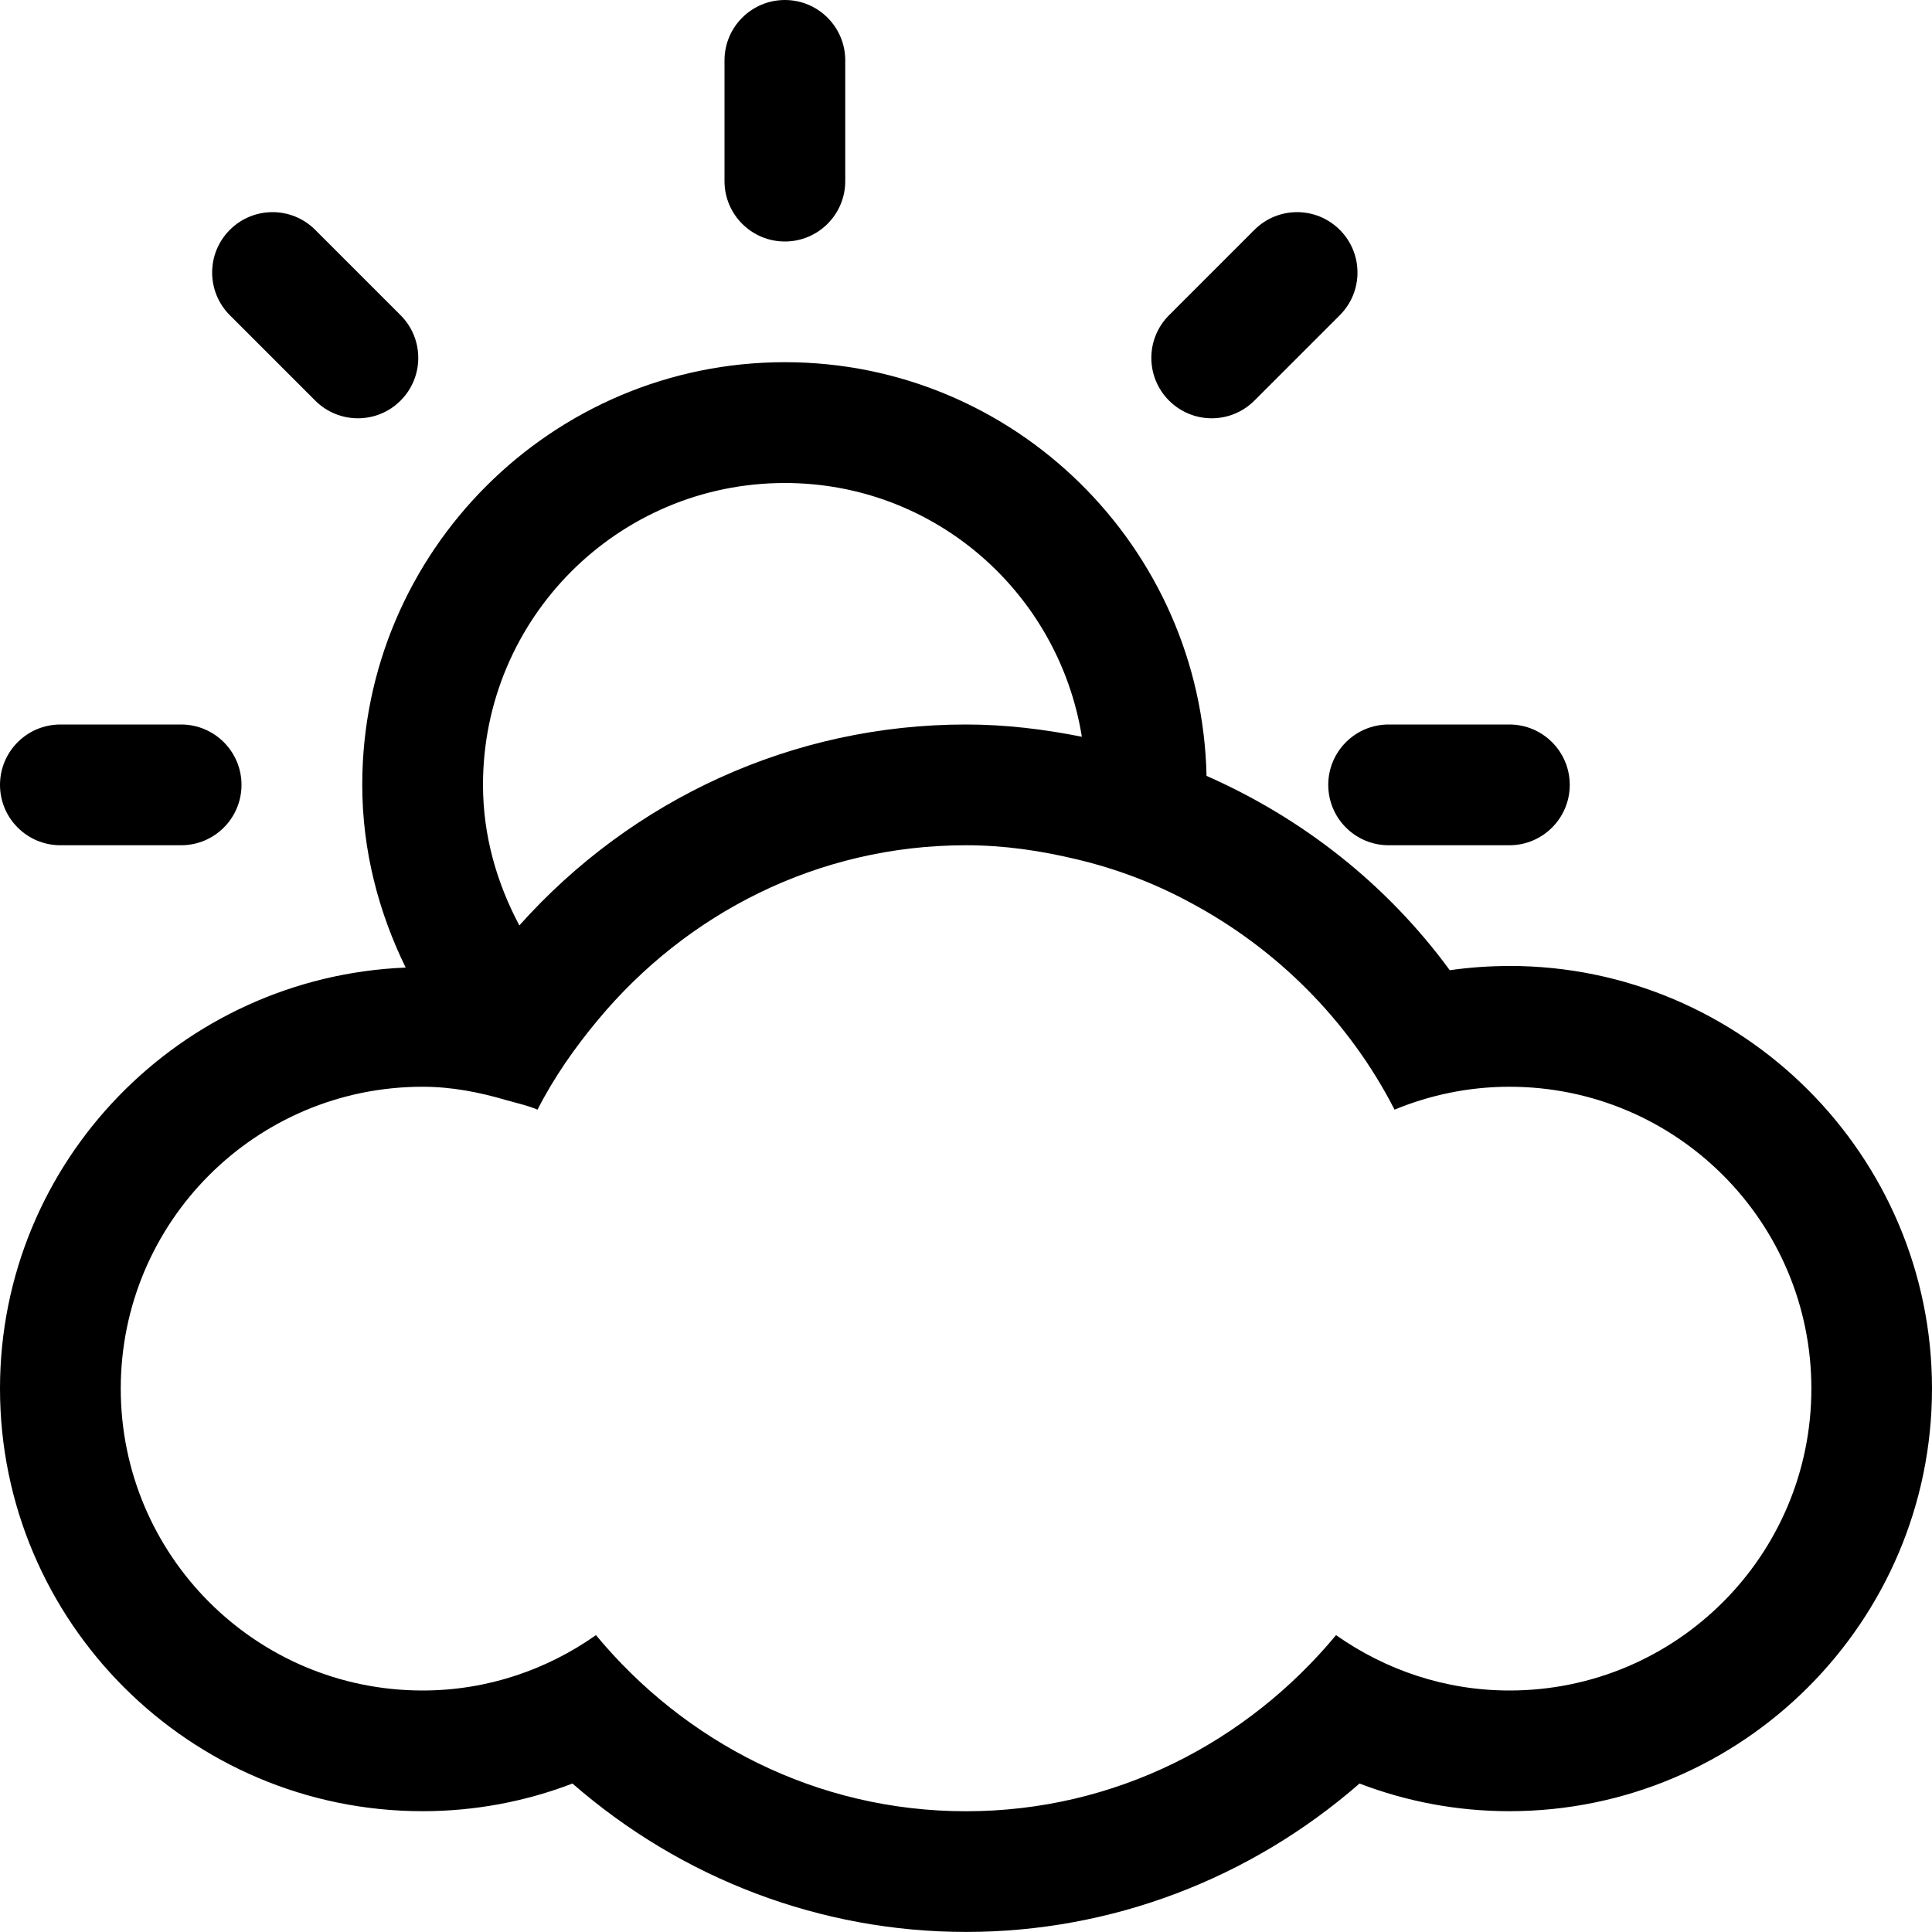
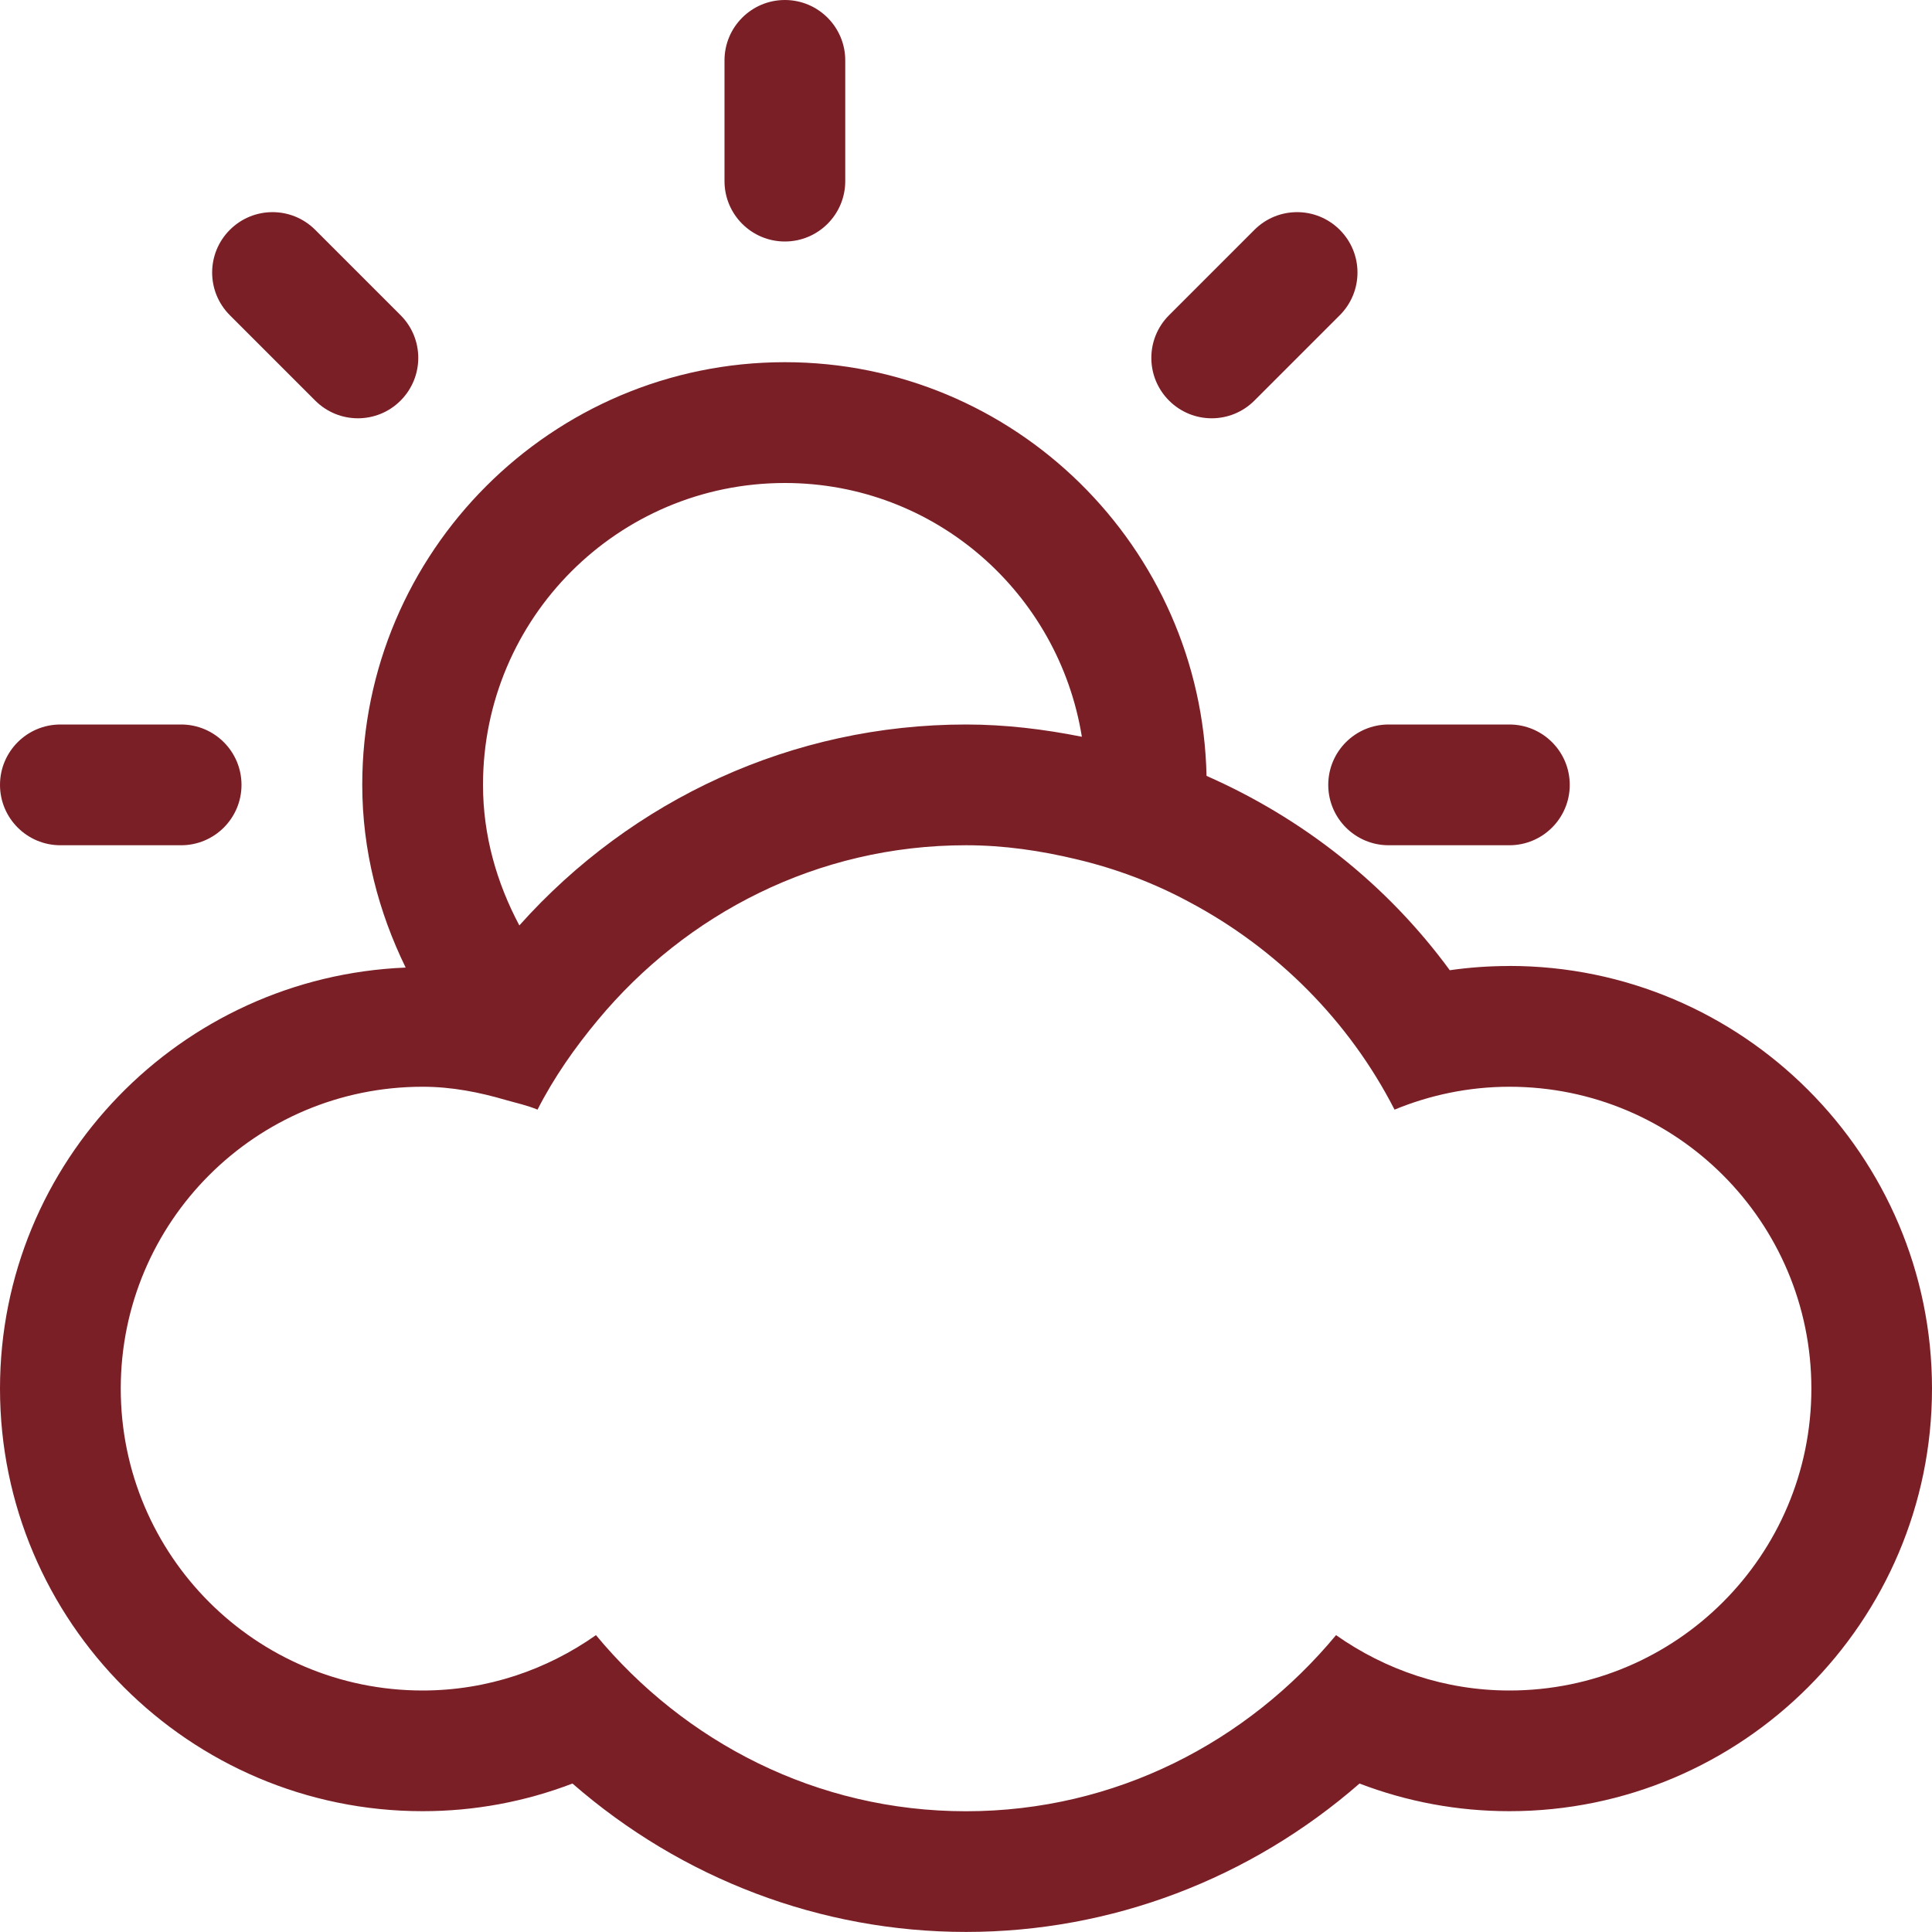
- <svg xmlns="http://www.w3.org/2000/svg" version="1.1" width="32" height="32" viewBox="0 0 32 32">
-   <path d="M13 4c0.552 0 1-0.448 1-1v-2c0-0.552-0.448-1-1-1s-1 0.448-1 1v2c0 0.552 0.448 1 1 1zM20.777 6.635l1.414-1.414c0.391-0.391 0.391-1.023 0-1.414s-1.023-0.391-1.414 0l-1.414 1.414c-0.391 0.391-0.391 1.023 0 1.414s1.023 0.391 1.414 0zM1 14h2c0.552 0 1-0.448 1-1s-0.448-1-1-1h-2c-0.552 0-1 0.448-1 1s0.448 1 1 1zM22 13c0 0.552 0.448 1 1 1h2c0.552 0 1-0.448 1-1s-0.448-1-1-1h-2c-0.552 0-1 0.448-1 1zM5.221 6.635c0.391 0.391 1.024 0.391 1.414 0s0.391-1.023 0-1.414l-1.414-1.414c-0.391-0.391-1.023-0.391-1.414 0s-0.391 1.023 0 1.414l1.414 1.414zM25 16c-0.332 0-0.66 0.023-0.987 0.070-1.048-1.43-2.445-2.521-4.029-3.219-0.081-3.789-3.176-6.852-6.984-6.852-3.859 0-7 3.141-7 7 0 1.090 0.271 2.109 0.719 3.027-3.727 0.152-6.719 3.211-6.719 6.973 0 3.859 3.141 7 7 7 0.856 0 1.693-0.156 2.482-0.458 1.81 1.578 4.112 2.458 6.518 2.458 2.409 0 4.708-0.88 6.518-2.458 0.789 0.302 1.626 0.458 2.482 0.458 3.859 0 7-3.141 7-7s-3.141-7-7-7zM13 8c2.488 0 4.535 1.823 4.919 4.203-0.626-0.125-1.266-0.203-1.919-0.203-2.871 0-5.531 1.238-7.398 3.328-0.371-0.698-0.602-1.482-0.602-2.328 0-2.762 2.238-5 5-5zM25 28c-1.070 0-2.057-0.344-2.871-0.917-1.467 1.768-3.652 2.917-6.129 2.917s-4.662-1.148-6.129-2.917c-0.813 0.573-1.801 0.917-2.871 0.917-2.762 0-5-2.238-5-5s2.238-5 5-5c0.484 0 0.941 0.091 1.383 0.221 0.176 0.049 0.354 0.089 0.52 0.158 0.273-0.535 0.617-1.025 0.999-1.484 1.461-1.758 3.634-2.895 6.099-2.895 0.633 0 1.24 0.091 1.828 0.232 0.66 0.156 1.284 0.393 1.865 0.706 1.456 0.773 2.651 1.971 3.404 3.441 0.587-0.242 1.229-0.379 1.904-0.379 2.762 0 5 2.238 5 5s-2.238 5-5 5z" />
+ <svg xmlns="http://www.w3.org/2000/svg" version="1.1" color="white" width="32" height="32" viewBox="0 0 32 32">
+   <style type="text/css">
+ .cloudy{fill: #7b1f27;}
+ </style>
+   <path class="cloudy" d="M13 4c0.552 0 1-0.448 1-1v-2c0-0.552-0.448-1-1-1s-1 0.448-1 1v2c0 0.552 0.448 1 1 1zM20.777 6.635l1.414-1.414c0.391-0.391 0.391-1.023 0-1.414s-1.023-0.391-1.414 0l-1.414 1.414c-0.391 0.391-0.391 1.023 0 1.414s1.023 0.391 1.414 0zM1 14h2c0.552 0 1-0.448 1-1s-0.448-1-1-1h-2c-0.552 0-1 0.448-1 1s0.448 1 1 1zM22 13c0 0.552 0.448 1 1 1h2c0.552 0 1-0.448 1-1s-0.448-1-1-1h-2c-0.552 0-1 0.448-1 1zM5.221 6.635c0.391 0.391 1.024 0.391 1.414 0s0.391-1.023 0-1.414l-1.414-1.414c-0.391-0.391-1.023-0.391-1.414 0s-0.391 1.023 0 1.414l1.414 1.414zM25 16c-0.332 0-0.66 0.023-0.987 0.070-1.048-1.43-2.445-2.521-4.029-3.219-0.081-3.789-3.176-6.852-6.984-6.852-3.859 0-7 3.141-7 7 0 1.090 0.271 2.109 0.719 3.027-3.727 0.152-6.719 3.211-6.719 6.973 0 3.859 3.141 7 7 7 0.856 0 1.693-0.156 2.482-0.458 1.81 1.578 4.112 2.458 6.518 2.458 2.409 0 4.708-0.88 6.518-2.458 0.789 0.302 1.626 0.458 2.482 0.458 3.859 0 7-3.141 7-7s-3.141-7-7-7zM13 8c2.488 0 4.535 1.823 4.919 4.203-0.626-0.125-1.266-0.203-1.919-0.203-2.871 0-5.531 1.238-7.398 3.328-0.371-0.698-0.602-1.482-0.602-2.328 0-2.762 2.238-5 5-5zM25 28c-1.070 0-2.057-0.344-2.871-0.917-1.467 1.768-3.652 2.917-6.129 2.917s-4.662-1.148-6.129-2.917c-0.813 0.573-1.801 0.917-2.871 0.917-2.762 0-5-2.238-5-5s2.238-5 5-5c0.484 0 0.941 0.091 1.383 0.221 0.176 0.049 0.354 0.089 0.52 0.158 0.273-0.535 0.617-1.025 0.999-1.484 1.461-1.758 3.634-2.895 6.099-2.895 0.633 0 1.24 0.091 1.828 0.232 0.66 0.156 1.284 0.393 1.865 0.706 1.456 0.773 2.651 1.971 3.404 3.441 0.587-0.242 1.229-0.379 1.904-0.379 2.762 0 5 2.238 5 5s-2.238 5-5 5z" />
</svg>
